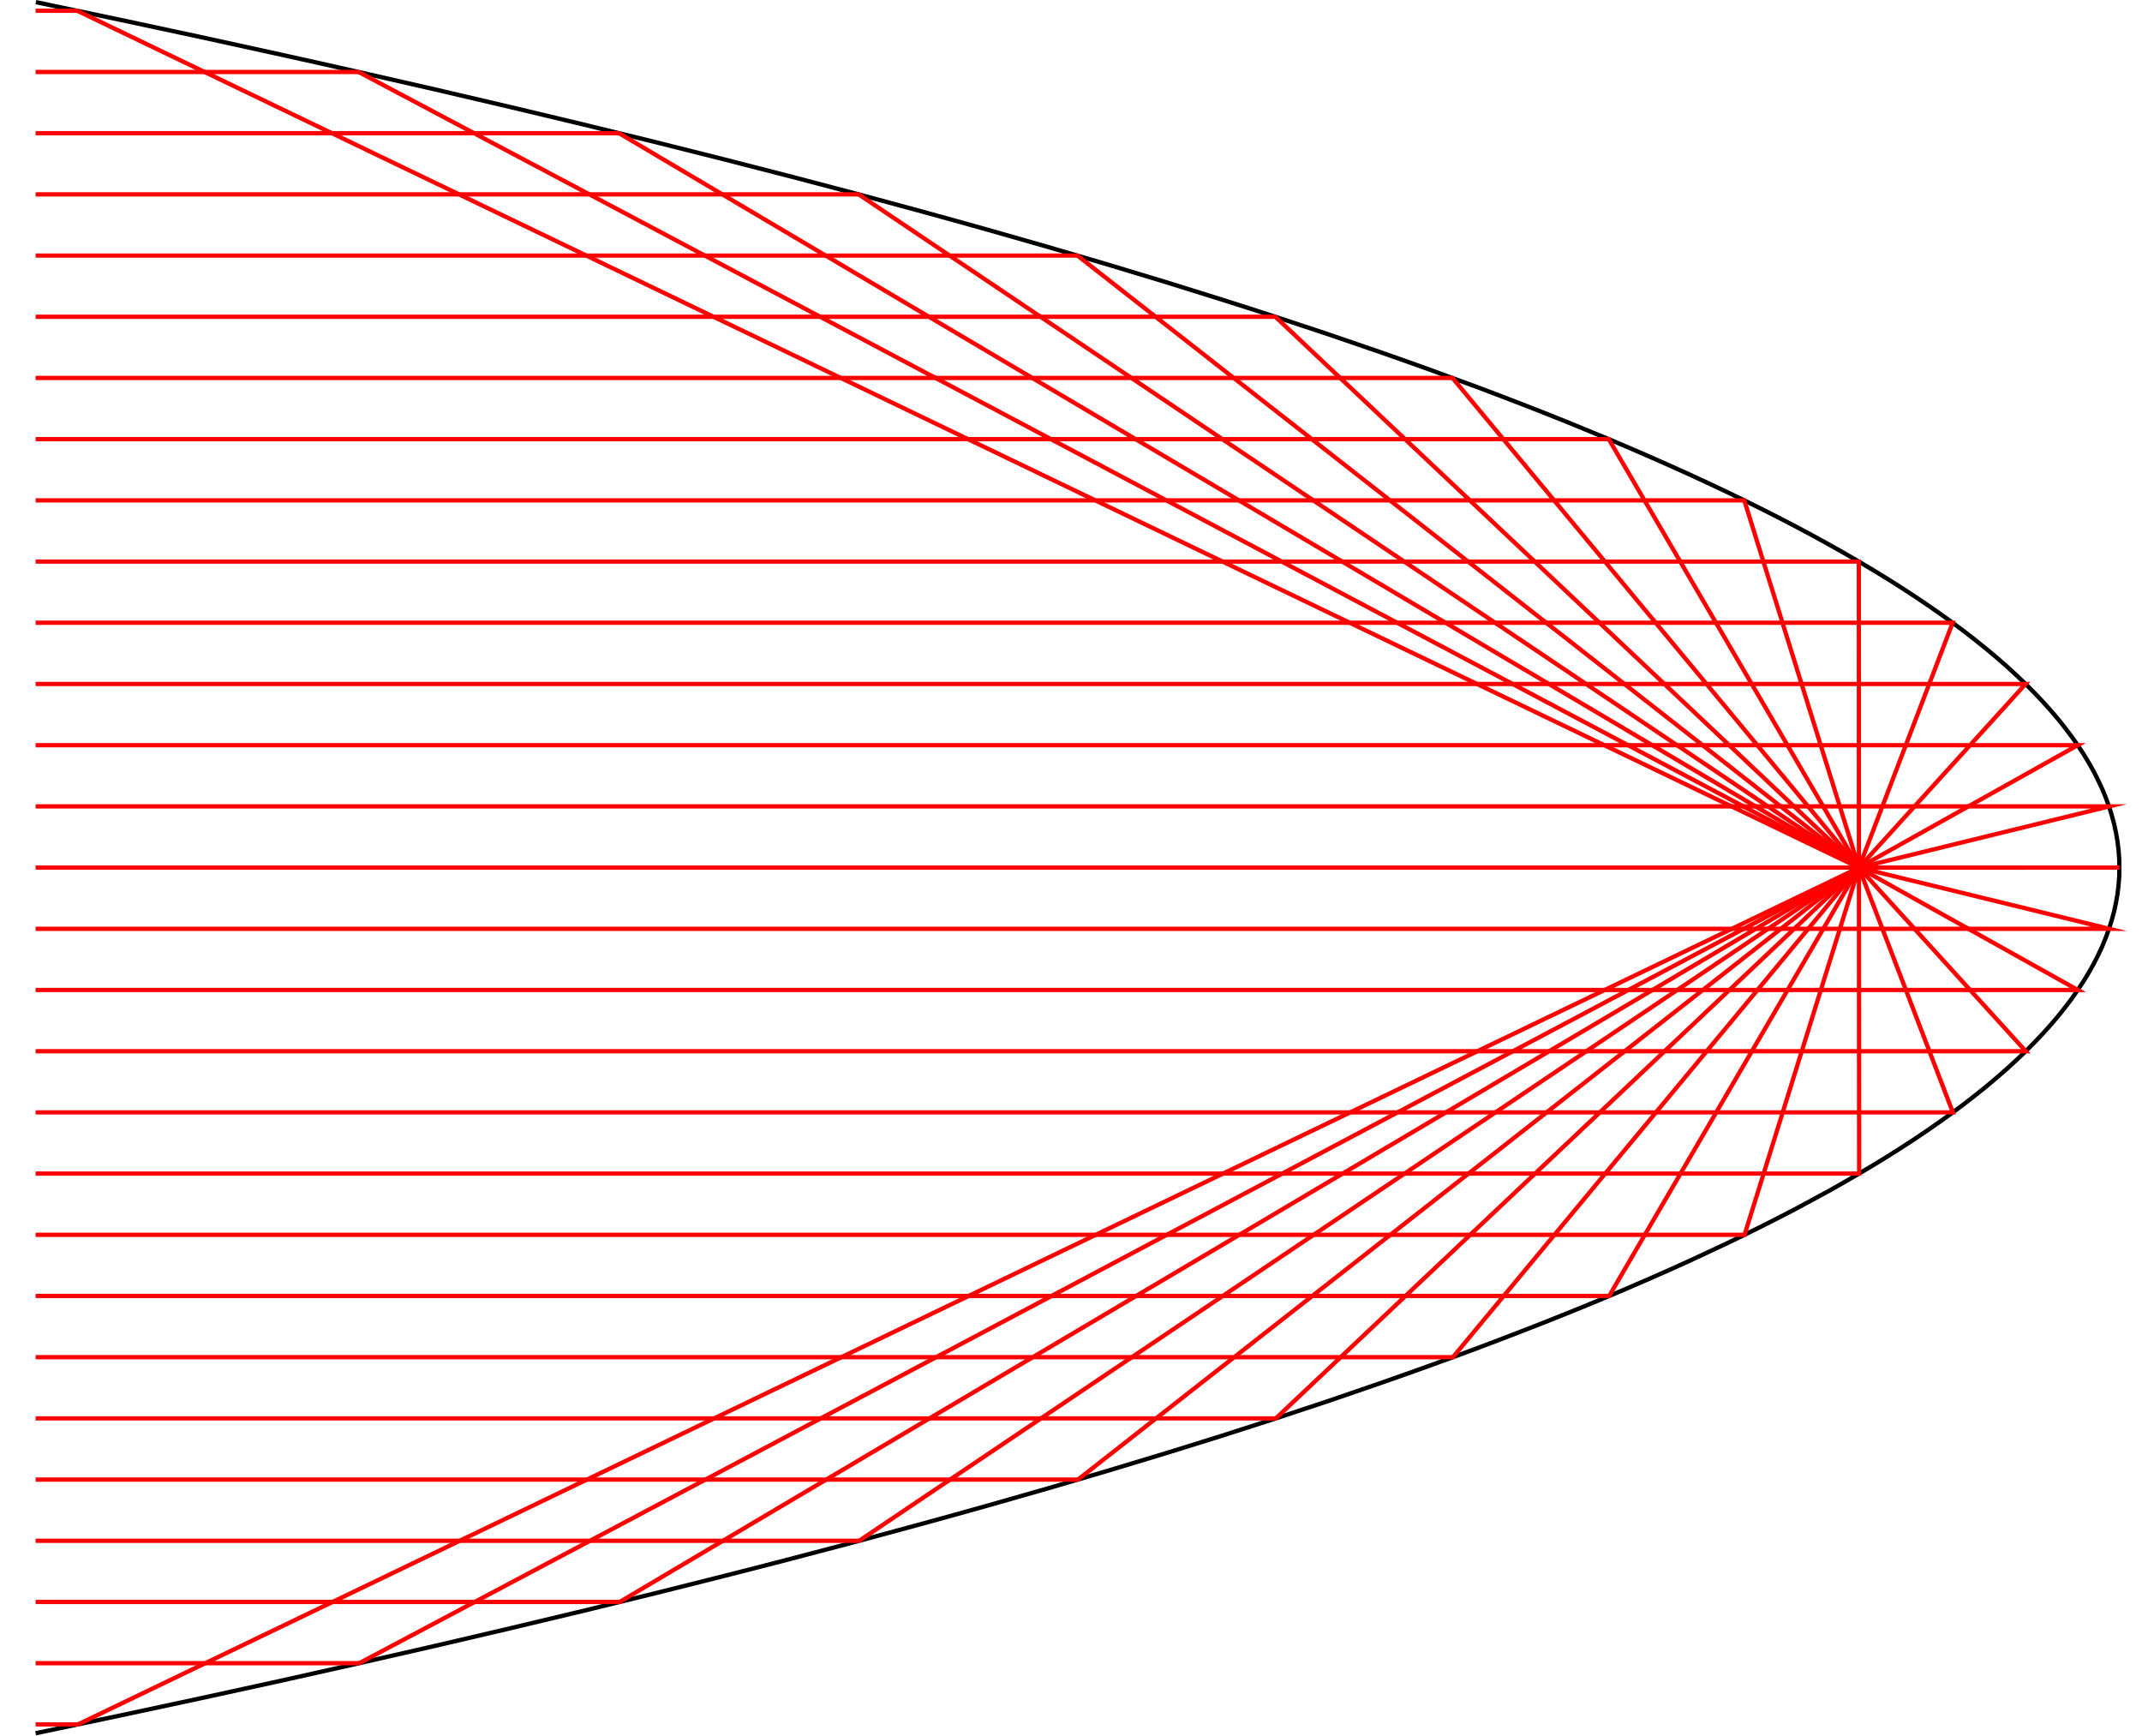
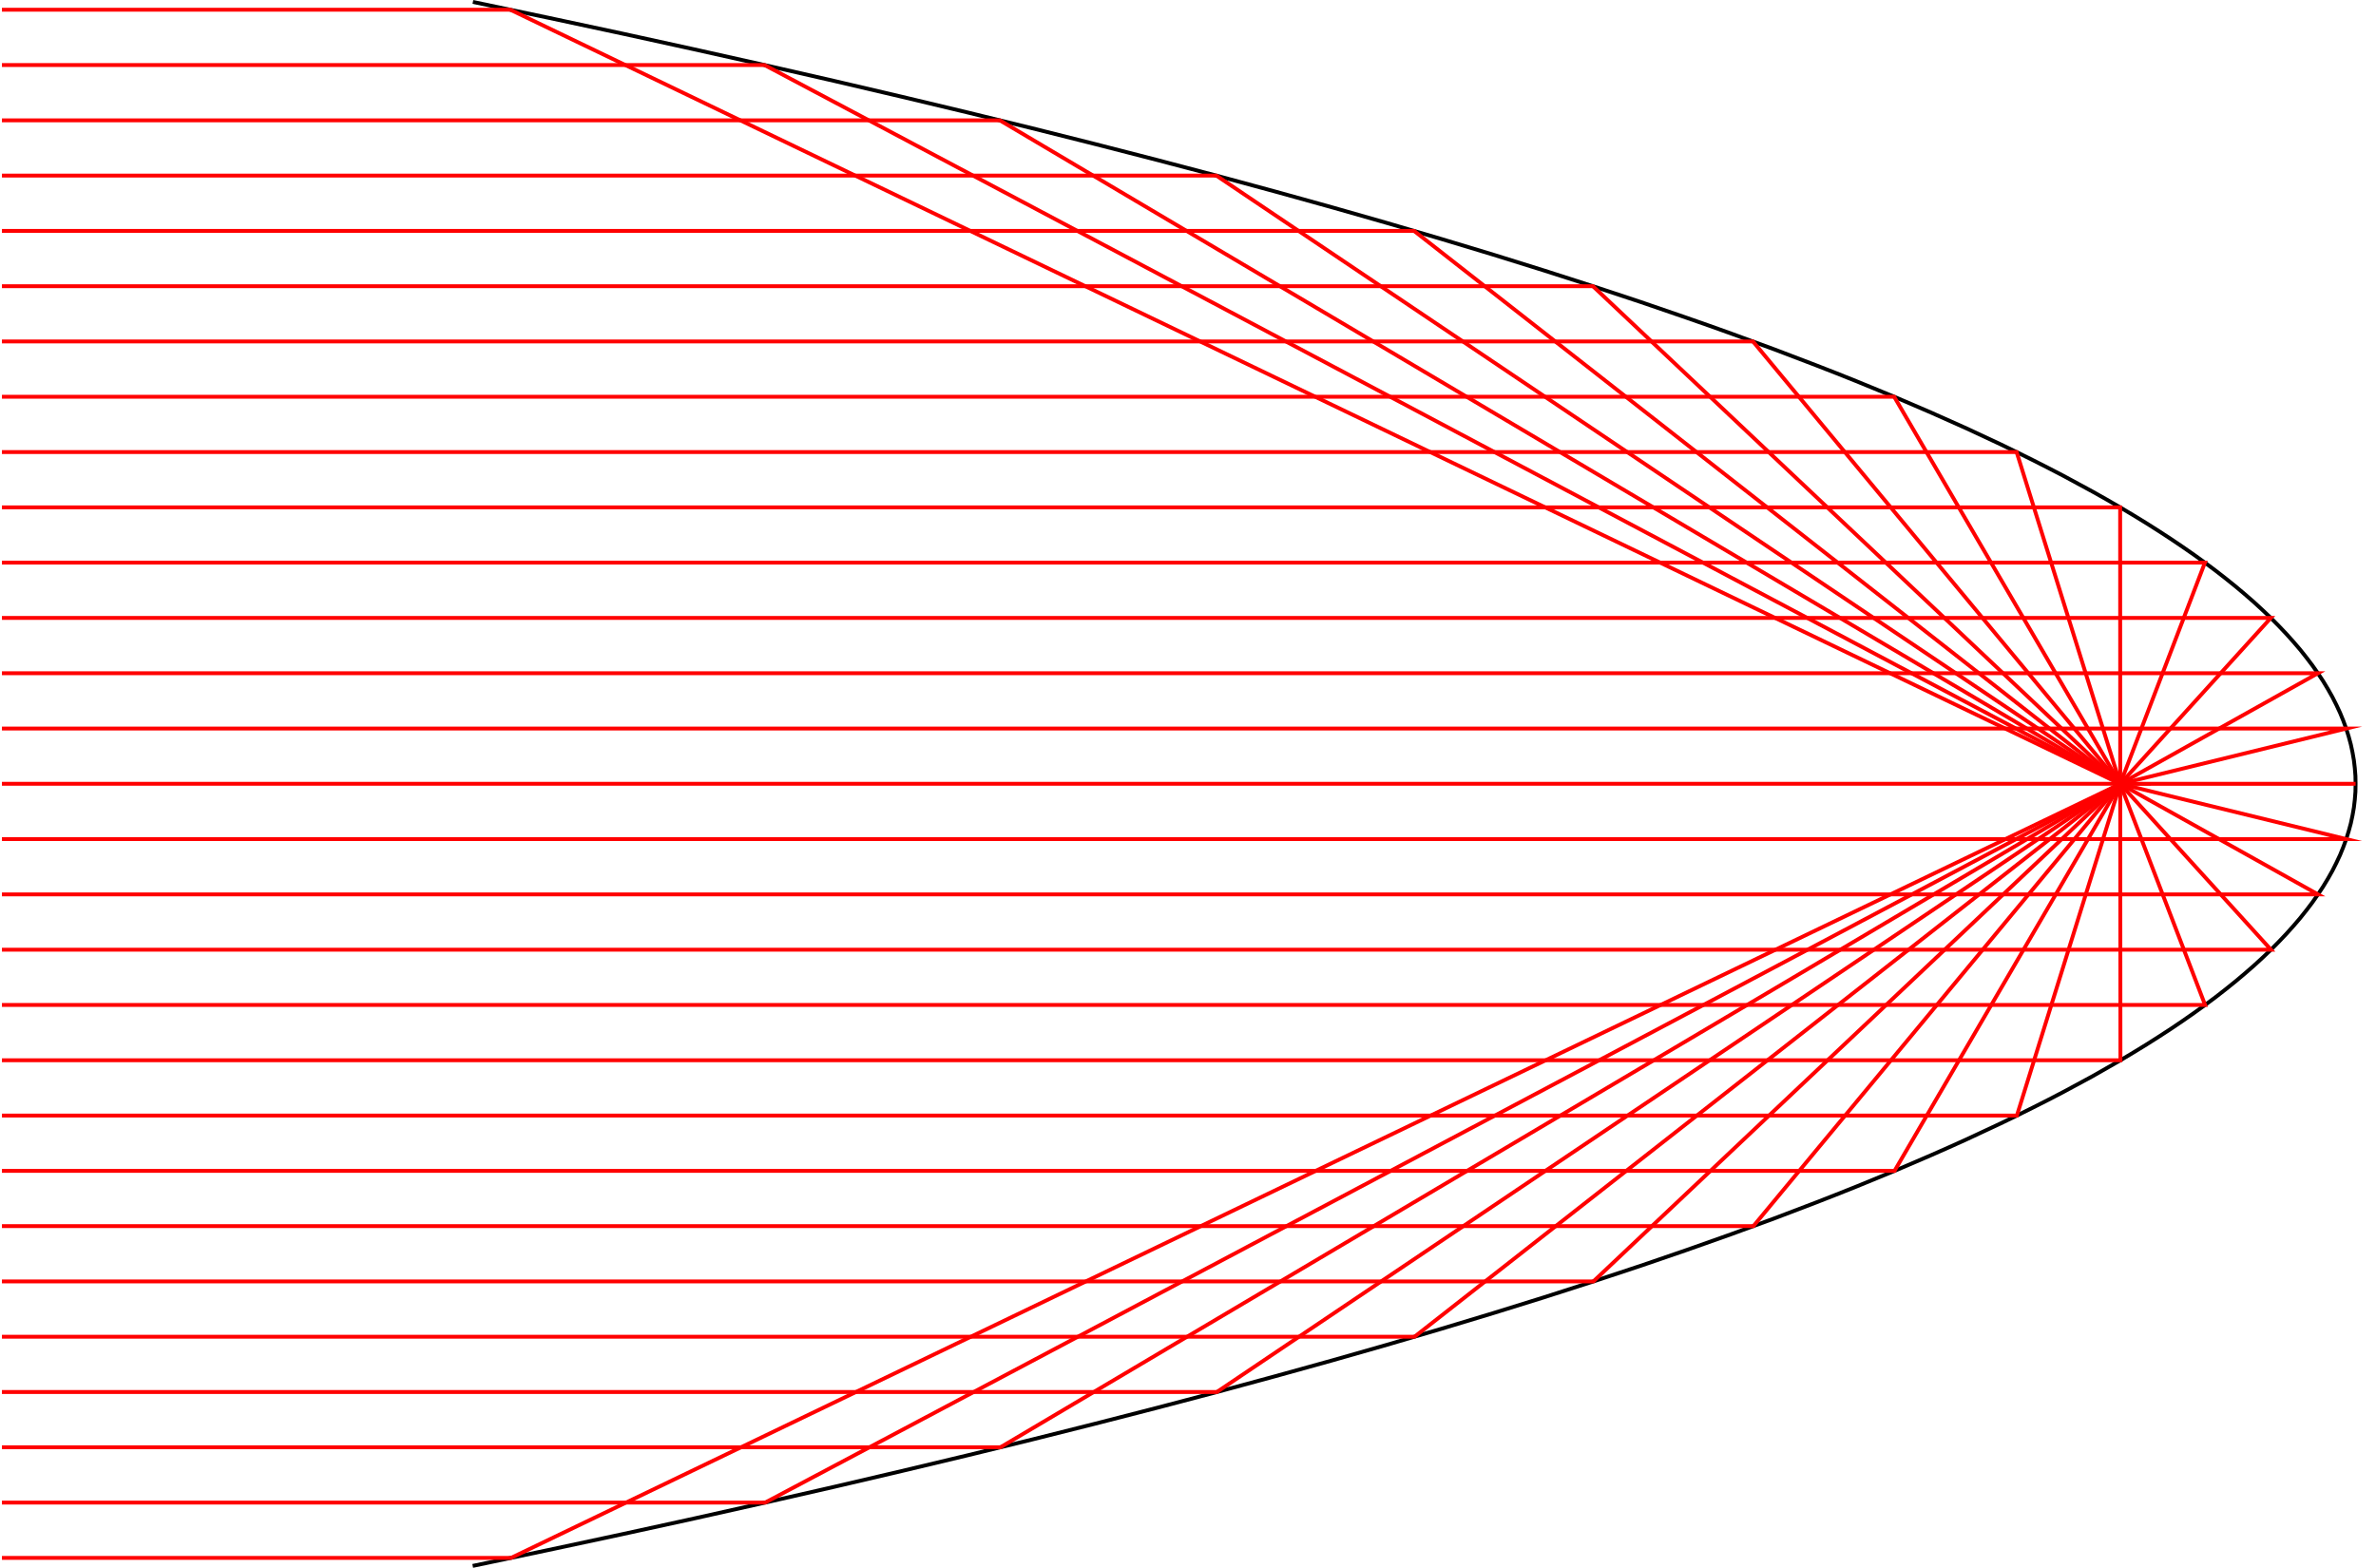
- <svg xmlns="http://www.w3.org/2000/svg" width="199.721pt" height="161.795pt" viewBox="0 0 199.721 161.795" version="1.1">
+ <svg xmlns="http://www.w3.org/2000/svg" width="245.173pt" height="161.795pt" viewBox="0 0 245.173 161.795" version="1.1">
  <defs>
    <clipPath id="clip1">
-       <path d="M 0 63 L 199.723 63 L 199.723 87 L 0 87 Z M 0 63 " />
+       <path d="M 43 0 L 245.172 0 L 245.172 161.797 L 43 161.797 Z M 43 0 " />
    </clipPath>
    <clipPath id="clip2">
-       <path d="M 0 69 L 199.723 69 L 199.723 87 L 0 87 Z M 0 69 " />
+       <path d="M 0 69 L 245.172 69 L 245.172 87 L 0 87 Z M 0 69 " />
    </clipPath>
    <clipPath id="clip3">
-       <path d="M 0 75 L 199.723 75 L 199.723 87 L 0 87 Z M 0 75 " />
+       <path d="M 0 75 L 245.172 75 L 245.172 87 L 0 87 Z M 0 75 " />
    </clipPath>
    <clipPath id="clip4">
-       <path d="M 0 75 L 199.723 75 L 199.723 93 L 0 93 Z M 0 75 " />
+       <path d="M 0 75 L 245.172 75 L 245.172 93 L 0 93 Z M 0 75 " />
    </clipPath>
    <clipPath id="clip5">
-       <path d="M 0 75 L 199.723 75 L 199.723 98 L 0 98 Z M 0 75 " />
-     </clipPath>
-     <clipPath id="clip6">
-       <path d="M 0 75 L 179 75 L 179 161.797 L 0 161.797 Z M 0 75 " />
+       <path d="M 0 75 L 225 75 L 225 161.797 L 0 161.797 Z M 0 75 " />
    </clipPath>
  </defs>
  <g id="surface1">
-     <path style="fill:none;stroke-width:0.399;stroke-linecap:butt;stroke-linejoin:miter;stroke:rgb(0%,0%,0%);stroke-opacity:1;stroke-miterlimit:10;" d="M -0.002 -0.002 C -0.002 -0.002 5.635 1.178 7.772 1.631 C 9.904 2.084 13.291 2.807 15.381 3.26 C 17.475 3.713 20.791 4.44 22.838 4.889 C 24.881 5.342 28.127 6.069 30.131 6.522 C 32.135 6.975 35.311 7.698 37.268 8.151 C 39.225 8.604 42.33 9.33 44.244 9.784 C 46.158 10.233 49.194 10.959 51.065 11.412 C 52.936 11.866 55.897 12.588 57.725 13.041 C 59.553 13.494 62.444 14.221 64.229 14.674 C 66.01 15.123 68.83 15.85 70.569 16.303 C 72.307 16.756 75.061 17.479 76.756 17.932 C 78.451 18.385 81.131 19.112 82.783 19.565 C 84.432 20.014 87.041 20.741 88.651 21.194 C 90.256 21.647 92.795 22.373 94.358 22.823 C 95.92 23.276 98.389 24.002 99.908 24.455 C 101.428 24.909 103.826 25.631 105.299 26.084 C 106.776 26.537 109.104 27.264 110.533 27.713 C 111.963 28.166 114.221 28.893 115.608 29.346 C 116.994 29.799 119.182 30.522 120.526 30.975 C 121.865 31.428 123.983 32.155 125.283 32.608 C 126.58 33.057 128.627 33.783 129.881 34.237 C 131.135 34.69 133.112 35.412 134.322 35.866 C 135.533 36.319 137.44 37.045 138.604 37.498 C 139.772 37.948 141.604 38.674 142.729 39.127 C 143.85 39.58 145.615 40.303 146.694 40.756 C 147.772 41.209 149.463 41.936 150.498 42.389 C 151.533 42.838 153.154 43.565 154.147 44.018 C 155.135 44.471 156.69 45.198 157.635 45.647 C 158.58 46.1 160.065 46.826 160.967 47.28 C 161.865 47.729 163.279 48.455 164.139 48.908 C 164.994 49.362 166.334 50.088 167.151 50.537 C 167.963 50.991 169.237 51.717 170.006 52.17 C 170.776 52.623 171.975 53.346 172.701 53.799 C 173.428 54.252 174.557 54.979 175.237 55.428 C 175.92 55.881 176.979 56.608 177.615 57.061 C 178.256 57.514 179.244 58.237 179.838 58.69 C 180.432 59.143 181.35 59.869 181.901 60.323 C 182.447 60.772 183.295 61.498 183.803 61.951 C 184.307 62.405 185.084 63.127 185.545 63.58 C 186.01 64.034 186.713 64.76 187.131 65.213 C 187.553 65.662 188.186 66.389 188.561 66.842 C 188.936 67.295 189.498 68.018 189.83 68.471 C 190.158 68.924 190.654 69.651 190.94 70.104 C 191.225 70.553 191.651 71.28 191.893 71.733 C 192.135 72.186 192.487 72.912 192.686 73.362 C 192.881 73.815 193.166 74.541 193.319 74.994 C 193.471 75.448 193.686 76.17 193.795 76.623 C 193.904 77.076 194.045 77.803 194.112 78.252 C 194.178 78.705 194.248 79.432 194.272 79.885 C 194.291 80.338 194.291 81.061 194.272 81.514 C 194.248 81.967 194.178 82.694 194.112 83.143 C 194.045 83.596 193.904 84.323 193.795 84.776 C 193.686 85.229 193.475 85.951 193.319 86.405 C 193.166 86.858 192.885 87.584 192.686 88.037 C 192.487 88.487 192.135 89.213 191.893 89.666 C 191.651 90.119 191.229 90.842 190.944 91.295 C 190.654 91.748 190.162 92.475 189.83 92.928 C 189.502 93.377 188.936 94.104 188.565 94.557 C 188.19 95.01 187.553 95.733 187.135 96.186 C 186.717 96.639 186.014 97.366 185.549 97.819 C 185.088 98.268 184.311 98.994 183.807 99.448 C 183.299 99.901 182.455 100.627 181.904 101.076 C 181.354 101.53 180.436 102.256 179.842 102.709 C 179.248 103.162 178.26 103.885 177.623 104.338 C 176.983 104.791 175.924 105.518 175.244 105.967 C 174.561 106.42 173.432 107.147 172.705 107.6 C 171.979 108.053 170.779 108.776 170.01 109.229 C 169.24 109.682 167.971 110.409 167.158 110.858 C 166.342 111.311 165.002 112.037 164.143 112.491 C 163.287 112.944 161.873 113.666 160.971 114.119 C 160.069 114.573 158.588 115.299 157.643 115.752 C 156.697 116.201 155.143 116.928 154.154 117.381 C 153.162 117.834 151.541 118.557 150.506 119.01 C 149.471 119.463 147.779 120.19 146.701 120.643 C 145.623 121.092 143.858 121.819 142.737 122.272 C 141.615 122.725 139.779 123.451 138.612 123.901 C 137.447 124.354 135.541 125.08 134.33 125.534 C 133.123 125.983 131.147 126.709 129.893 127.162 C 128.639 127.616 126.592 128.342 125.295 128.791 C 123.994 129.244 121.877 129.971 120.537 130.424 C 119.194 130.877 117.006 131.6 115.619 132.053 C 114.233 132.506 111.975 133.233 110.545 133.682 C 109.115 134.135 106.787 134.862 105.311 135.315 C 103.838 135.768 101.44 136.491 99.92 136.944 C 98.404 137.397 95.932 138.123 94.369 138.576 C 92.811 139.026 90.268 139.752 88.662 140.205 C 87.057 140.659 84.444 141.381 82.795 141.834 C 81.147 142.287 78.463 143.014 76.768 143.467 C 75.076 143.916 72.322 144.643 70.584 145.096 C 68.846 145.549 66.022 146.272 64.24 146.725 C 62.459 147.178 59.565 147.905 57.74 148.358 C 55.912 148.807 52.951 149.534 51.08 149.987 C 49.209 150.44 46.174 151.166 44.26 151.616 C 42.346 152.069 39.24 152.795 37.283 153.248 C 35.326 153.701 32.151 154.424 30.147 154.877 C 28.147 155.33 24.901 156.057 22.854 156.506 C 20.807 156.959 17.49 157.686 15.401 158.139 C 13.311 158.592 9.924 159.315 7.787 159.768 C 5.654 160.221 0.018 161.397 0.018 161.397 " transform="matrix(1,0,0,-1,3.326,161.596)" />
-     <path style="fill:none;stroke-width:0.399;stroke-linecap:butt;stroke-linejoin:miter;stroke:rgb(100%,0%,0%);stroke-opacity:1;stroke-miterlimit:10;" d="M -0.006 160.592 L 3.881 160.592 L 170.002 80.701 " transform="matrix(1,0,0,-1,3.326,161.596)" />
-     <path style="fill:none;stroke-width:0.399;stroke-linecap:butt;stroke-linejoin:miter;stroke:rgb(100%,0%,0%);stroke-opacity:1;stroke-miterlimit:10;" d="M -0.006 154.885 L 30.111 154.885 L 170.002 80.701 " transform="matrix(1,0,0,-1,3.326,161.596)" />
-     <path style="fill:none;stroke-width:0.399;stroke-linecap:butt;stroke-linejoin:miter;stroke:rgb(100%,0%,0%);stroke-opacity:1;stroke-miterlimit:10;" d="M -0.006 149.178 L 54.393 149.178 L 170.002 80.701 " transform="matrix(1,0,0,-1,3.326,161.596)" />
-     <path style="fill:none;stroke-width:0.399;stroke-linecap:butt;stroke-linejoin:miter;stroke:rgb(100%,0%,0%);stroke-opacity:1;stroke-miterlimit:10;" d="M -0.006 143.475 L 76.737 143.475 L 170.002 80.701 " transform="matrix(1,0,0,-1,3.326,161.596)" />
-     <path style="fill:none;stroke-width:0.399;stroke-linecap:butt;stroke-linejoin:miter;stroke:rgb(100%,0%,0%);stroke-opacity:1;stroke-miterlimit:10;" d="M -0.006 137.768 L 97.135 137.768 L 170.002 80.701 " transform="matrix(1,0,0,-1,3.326,161.596)" />
-     <path style="fill:none;stroke-width:0.399;stroke-linecap:butt;stroke-linejoin:miter;stroke:rgb(100%,0%,0%);stroke-opacity:1;stroke-miterlimit:10;" d="M -0.006 132.061 L 115.592 132.061 L 170.002 80.701 " transform="matrix(1,0,0,-1,3.326,161.596)" />
-     <path style="fill:none;stroke-width:0.399;stroke-linecap:butt;stroke-linejoin:miter;stroke:rgb(100%,0%,0%);stroke-opacity:1;stroke-miterlimit:10;" d="M -0.006 126.358 L 132.108 126.358 L 170.002 80.701 " transform="matrix(1,0,0,-1,3.326,161.596)" />
-     <path style="fill:none;stroke-width:0.399;stroke-linecap:butt;stroke-linejoin:miter;stroke:rgb(100%,0%,0%);stroke-opacity:1;stroke-miterlimit:10;" d="M -0.006 120.651 L 146.678 120.651 L 170.002 80.701 " transform="matrix(1,0,0,-1,3.326,161.596)" />
-     <path style="fill:none;stroke-width:0.399;stroke-linecap:butt;stroke-linejoin:miter;stroke:rgb(100%,0%,0%);stroke-opacity:1;stroke-miterlimit:10;" d="M -0.006 114.944 L 159.311 114.944 L 170.002 80.701 " transform="matrix(1,0,0,-1,3.326,161.596)" />
-     <path style="fill:none;stroke-width:0.399;stroke-linecap:butt;stroke-linejoin:miter;stroke:rgb(100%,0%,0%);stroke-opacity:1;stroke-miterlimit:10;" d="M -0.006 109.237 L 169.994 109.237 L 170.002 80.701 " transform="matrix(1,0,0,-1,3.326,161.596)" />
-     <path style="fill:none;stroke-width:0.399;stroke-linecap:butt;stroke-linejoin:miter;stroke:rgb(100%,0%,0%);stroke-opacity:1;stroke-miterlimit:10;" d="M -0.006 103.534 L 178.74 103.534 L 170.002 80.701 " transform="matrix(1,0,0,-1,3.326,161.596)" />
-     <path style="fill:none;stroke-width:0.399;stroke-linecap:butt;stroke-linejoin:miter;stroke:rgb(100%,0%,0%);stroke-opacity:1;stroke-miterlimit:10;" d="M -0.006 97.826 L 185.541 97.826 L 170.002 80.701 " transform="matrix(1,0,0,-1,3.326,161.596)" />
    <g clip-path="url(#clip1)" clip-rule="nonzero">
-       <path style="fill:none;stroke-width:0.399;stroke-linecap:butt;stroke-linejoin:miter;stroke:rgb(100%,0%,0%);stroke-opacity:1;stroke-miterlimit:10;" d="M -0.006 92.119 L 190.401 92.119 L 170.002 80.701 " transform="matrix(1,0,0,-1,3.326,161.596)" />
+       <path style="fill:none;stroke-width:0.399;stroke-linecap:butt;stroke-linejoin:miter;stroke:rgb(0%,0%,0%);stroke-opacity:1;stroke-miterlimit:10;" d="M -0.002 -0.002 C -0.002 -0.002 5.635 1.178 7.772 1.631 C 9.905 2.084 13.291 2.807 15.381 3.26 C 17.475 3.713 20.791 4.44 22.838 4.889 C 24.881 5.342 28.127 6.069 30.131 6.522 C 32.135 6.975 35.311 7.698 37.268 8.151 C 39.225 8.604 42.33 9.33 44.244 9.784 C 46.158 10.233 49.194 10.959 51.065 11.412 C 52.936 11.866 55.897 12.588 57.725 13.041 C 59.553 13.494 62.444 14.221 64.229 14.674 C 66.01 15.123 68.83 15.85 70.569 16.303 C 72.307 16.756 75.061 17.479 76.756 17.932 C 78.451 18.385 81.131 19.112 82.78 19.565 C 84.432 20.014 87.041 20.741 88.651 21.194 C 90.256 21.647 92.795 22.373 94.358 22.823 C 95.92 23.276 98.389 24.002 99.909 24.455 C 101.428 24.909 103.826 25.631 105.299 26.084 C 106.776 26.537 109.104 27.264 110.534 27.713 C 111.963 28.166 114.221 28.893 115.608 29.346 C 116.994 29.799 119.182 30.522 120.526 30.975 C 121.866 31.428 123.983 32.155 125.284 32.608 C 126.58 33.057 128.627 33.783 129.881 34.237 C 131.135 34.69 133.112 35.412 134.323 35.866 C 135.534 36.319 137.44 37.045 138.604 37.498 C 139.772 37.948 141.604 38.674 142.729 39.127 C 143.85 39.58 145.616 40.303 146.694 40.756 C 147.772 41.209 149.463 41.936 150.498 42.389 C 151.534 42.838 153.155 43.565 154.147 44.018 C 155.135 44.471 156.69 45.198 157.635 45.647 C 158.58 46.1 160.065 46.826 160.963 47.28 C 161.866 47.729 163.28 48.455 164.135 48.908 C 164.994 49.362 166.334 50.088 167.151 50.537 C 167.963 50.991 169.233 51.717 170.006 52.17 C 170.776 52.623 171.975 53.346 172.701 53.799 C 173.428 54.252 174.557 54.979 175.237 55.428 C 175.92 55.881 176.979 56.608 177.616 57.061 C 178.256 57.514 179.244 58.237 179.838 58.69 C 180.432 59.143 181.35 59.869 181.901 60.323 C 182.448 60.772 183.295 61.498 183.803 61.951 C 184.307 62.405 185.084 63.127 185.545 63.58 C 186.01 64.034 186.713 64.76 187.131 65.213 C 187.549 65.662 188.186 66.389 188.561 66.842 C 188.936 67.295 189.498 68.018 189.83 68.471 C 190.159 68.924 190.655 69.651 190.94 70.104 C 191.225 70.553 191.651 71.28 191.893 71.733 C 192.135 72.186 192.487 72.912 192.686 73.362 C 192.881 73.815 193.166 74.541 193.319 74.994 C 193.471 75.448 193.686 76.17 193.795 76.623 C 193.905 77.076 194.045 77.803 194.112 78.252 C 194.178 78.705 194.248 79.432 194.272 79.885 C 194.291 80.338 194.291 81.061 194.272 81.514 C 194.248 81.967 194.178 82.694 194.112 83.143 C 194.045 83.596 193.905 84.323 193.795 84.776 C 193.686 85.229 193.475 85.951 193.319 86.405 C 193.166 86.858 192.885 87.584 192.686 88.037 C 192.487 88.487 192.135 89.213 191.893 89.666 C 191.651 90.119 191.229 90.842 190.944 91.295 C 190.655 91.748 190.162 92.475 189.83 92.928 C 189.502 93.377 188.936 94.104 188.565 94.557 C 188.19 95.01 187.553 95.733 187.135 96.186 C 186.717 96.639 186.014 97.366 185.549 97.819 C 185.088 98.268 184.311 98.994 183.807 99.448 C 183.299 99.901 182.455 100.627 181.905 101.076 C 181.354 101.53 180.436 102.256 179.842 102.709 C 179.248 103.162 178.26 103.885 177.623 104.338 C 176.983 104.791 175.924 105.518 175.244 105.967 C 174.561 106.42 173.432 107.147 172.705 107.6 C 171.979 108.053 170.78 108.776 170.01 109.229 C 169.241 109.682 167.971 110.409 167.159 110.858 C 166.342 111.311 165.002 112.037 164.143 112.491 C 163.287 112.944 161.873 113.666 160.971 114.119 C 160.069 114.573 158.588 115.299 157.643 115.752 C 156.698 116.201 155.143 116.928 154.155 117.381 C 153.162 117.834 151.541 118.557 150.506 119.01 C 149.471 119.463 147.78 120.19 146.701 120.643 C 145.623 121.092 143.858 121.819 142.737 122.272 C 141.616 122.725 139.78 123.451 138.612 123.901 C 137.448 124.354 135.541 125.08 134.33 125.534 C 133.123 125.983 131.147 126.709 129.893 127.162 C 128.639 127.616 126.592 128.342 125.291 128.791 C 123.994 129.244 121.877 129.971 120.537 130.424 C 119.194 130.877 117.006 131.6 115.619 132.053 C 114.233 132.506 111.975 133.233 110.545 133.682 C 109.116 134.135 106.787 134.862 105.311 135.315 C 103.838 135.768 101.44 136.491 99.92 136.944 C 98.405 137.397 95.932 138.123 94.369 138.576 C 92.811 139.026 90.268 139.752 88.662 140.205 C 87.057 140.659 84.444 141.381 82.795 141.834 C 81.143 142.287 78.463 143.014 76.768 143.467 C 75.076 143.916 72.323 144.643 70.584 145.096 C 68.846 145.549 66.022 146.272 64.241 146.725 C 62.459 147.178 59.565 147.905 57.741 148.358 C 55.912 148.807 52.951 149.534 51.08 149.987 C 49.209 150.44 46.174 151.166 44.26 151.616 C 42.346 152.069 39.241 152.795 37.283 153.248 C 35.326 153.701 32.151 154.424 30.147 154.877 C 28.147 155.33 24.897 156.057 22.854 156.506 C 20.807 156.959 17.491 157.686 15.401 158.139 C 13.311 158.592 9.92 159.315 7.787 159.768 C 5.655 160.221 0.018 161.397 0.018 161.397 " transform="matrix(1,0,0,-1,48.779,161.596)" />
    </g>
+     <path style="fill:none;stroke-width:0.399;stroke-linecap:butt;stroke-linejoin:miter;stroke:rgb(100%,0%,0%);stroke-opacity:1;stroke-miterlimit:10;" d="M -48.58 160.592 L 3.881 160.592 L 170.002 80.701 " transform="matrix(1,0,0,-1,48.779,161.596)" />
+     <path style="fill:none;stroke-width:0.399;stroke-linecap:butt;stroke-linejoin:miter;stroke:rgb(100%,0%,0%);stroke-opacity:1;stroke-miterlimit:10;" d="M -48.58 154.885 L 30.112 154.885 L 170.002 80.701 " transform="matrix(1,0,0,-1,48.779,161.596)" />
+     <path style="fill:none;stroke-width:0.399;stroke-linecap:butt;stroke-linejoin:miter;stroke:rgb(100%,0%,0%);stroke-opacity:1;stroke-miterlimit:10;" d="M -48.58 149.178 L 54.393 149.178 L 170.002 80.701 " transform="matrix(1,0,0,-1,48.779,161.596)" />
+     <path style="fill:none;stroke-width:0.399;stroke-linecap:butt;stroke-linejoin:miter;stroke:rgb(100%,0%,0%);stroke-opacity:1;stroke-miterlimit:10;" d="M -48.58 143.475 L 76.737 143.475 L 170.002 80.701 " transform="matrix(1,0,0,-1,48.779,161.596)" />
+     <path style="fill:none;stroke-width:0.399;stroke-linecap:butt;stroke-linejoin:miter;stroke:rgb(100%,0%,0%);stroke-opacity:1;stroke-miterlimit:10;" d="M -48.58 137.768 L 97.135 137.768 L 170.002 80.701 " transform="matrix(1,0,0,-1,48.779,161.596)" />
+     <path style="fill:none;stroke-width:0.399;stroke-linecap:butt;stroke-linejoin:miter;stroke:rgb(100%,0%,0%);stroke-opacity:1;stroke-miterlimit:10;" d="M -48.58 132.061 L 115.592 132.061 L 170.002 80.701 " transform="matrix(1,0,0,-1,48.779,161.596)" />
+     <path style="fill:none;stroke-width:0.399;stroke-linecap:butt;stroke-linejoin:miter;stroke:rgb(100%,0%,0%);stroke-opacity:1;stroke-miterlimit:10;" d="M -48.58 126.358 L 132.108 126.358 L 170.002 80.701 " transform="matrix(1,0,0,-1,48.779,161.596)" />
+     <path style="fill:none;stroke-width:0.399;stroke-linecap:butt;stroke-linejoin:miter;stroke:rgb(100%,0%,0%);stroke-opacity:1;stroke-miterlimit:10;" d="M -48.58 120.651 L 146.678 120.651 L 170.002 80.701 " transform="matrix(1,0,0,-1,48.779,161.596)" />
+     <path style="fill:none;stroke-width:0.399;stroke-linecap:butt;stroke-linejoin:miter;stroke:rgb(100%,0%,0%);stroke-opacity:1;stroke-miterlimit:10;" d="M -48.58 114.944 L 159.311 114.944 L 170.002 80.701 " transform="matrix(1,0,0,-1,48.779,161.596)" />
+     <path style="fill:none;stroke-width:0.399;stroke-linecap:butt;stroke-linejoin:miter;stroke:rgb(100%,0%,0%);stroke-opacity:1;stroke-miterlimit:10;" d="M -48.58 109.237 L 169.994 109.237 L 170.002 80.701 " transform="matrix(1,0,0,-1,48.779,161.596)" />
+     <path style="fill:none;stroke-width:0.399;stroke-linecap:butt;stroke-linejoin:miter;stroke:rgb(100%,0%,0%);stroke-opacity:1;stroke-miterlimit:10;" d="M -48.58 103.534 L 178.741 103.534 L 170.002 80.701 " transform="matrix(1,0,0,-1,48.779,161.596)" />
+     <path style="fill:none;stroke-width:0.399;stroke-linecap:butt;stroke-linejoin:miter;stroke:rgb(100%,0%,0%);stroke-opacity:1;stroke-miterlimit:10;" d="M -48.58 97.826 L 185.541 97.826 L 170.002 80.701 " transform="matrix(1,0,0,-1,48.779,161.596)" />
+     <path style="fill:none;stroke-width:0.399;stroke-linecap:butt;stroke-linejoin:miter;stroke:rgb(100%,0%,0%);stroke-opacity:1;stroke-miterlimit:10;" d="M -48.58 92.119 L 190.401 92.119 L 170.002 80.701 " transform="matrix(1,0,0,-1,48.779,161.596)" />
    <g clip-path="url(#clip2)" clip-rule="nonzero">
-       <path style="fill:none;stroke-width:0.399;stroke-linecap:butt;stroke-linejoin:miter;stroke:rgb(100%,0%,0%);stroke-opacity:1;stroke-miterlimit:10;" d="M -0.006 86.412 L 193.319 86.412 L 170.002 80.701 " transform="matrix(1,0,0,-1,3.326,161.596)" />
+       <path style="fill:none;stroke-width:0.399;stroke-linecap:butt;stroke-linejoin:miter;stroke:rgb(100%,0%,0%);stroke-opacity:1;stroke-miterlimit:10;" d="M -48.58 86.412 L 193.319 86.412 L 170.002 80.701 " transform="matrix(1,0,0,-1,48.779,161.596)" />
    </g>
    <g clip-path="url(#clip3)" clip-rule="nonzero">
-       <path style="fill:none;stroke-width:0.399;stroke-linecap:butt;stroke-linejoin:miter;stroke:rgb(100%,0%,0%);stroke-opacity:1;stroke-miterlimit:10;" d="M -0.006 80.709 L 194.291 80.709 L 170.002 80.701 " transform="matrix(1,0,0,-1,3.326,161.596)" />
+       <path style="fill:none;stroke-width:0.399;stroke-linecap:butt;stroke-linejoin:miter;stroke:rgb(100%,0%,0%);stroke-opacity:1;stroke-miterlimit:10;" d="M -48.58 80.709 L 194.291 80.709 L 170.002 80.701 " transform="matrix(1,0,0,-1,48.779,161.596)" />
    </g>
    <g clip-path="url(#clip4)" clip-rule="nonzero">
-       <path style="fill:none;stroke-width:0.399;stroke-linecap:butt;stroke-linejoin:miter;stroke:rgb(100%,0%,0%);stroke-opacity:1;stroke-miterlimit:10;" d="M -0.006 75.002 L 193.322 75.002 L 170.002 80.701 " transform="matrix(1,0,0,-1,3.326,161.596)" />
+       <path style="fill:none;stroke-width:0.399;stroke-linecap:butt;stroke-linejoin:miter;stroke:rgb(100%,0%,0%);stroke-opacity:1;stroke-miterlimit:10;" d="M -48.58 75.002 L 193.323 75.002 L 170.002 80.701 " transform="matrix(1,0,0,-1,48.779,161.596)" />
    </g>
+     <path style="fill:none;stroke-width:0.399;stroke-linecap:butt;stroke-linejoin:miter;stroke:rgb(100%,0%,0%);stroke-opacity:1;stroke-miterlimit:10;" d="M -48.58 69.295 L 190.409 69.295 L 170.002 80.701 " transform="matrix(1,0,0,-1,48.779,161.596)" />
+     <path style="fill:none;stroke-width:0.399;stroke-linecap:butt;stroke-linejoin:miter;stroke:rgb(100%,0%,0%);stroke-opacity:1;stroke-miterlimit:10;" d="M -48.58 63.588 L 185.557 63.588 L 170.002 80.701 " transform="matrix(1,0,0,-1,48.779,161.596)" />
+     <path style="fill:none;stroke-width:0.399;stroke-linecap:butt;stroke-linejoin:miter;stroke:rgb(100%,0%,0%);stroke-opacity:1;stroke-miterlimit:10;" d="M -48.58 57.885 L 178.76 57.885 L 170.002 80.701 " transform="matrix(1,0,0,-1,48.779,161.596)" />
+     <path style="fill:none;stroke-width:0.399;stroke-linecap:butt;stroke-linejoin:miter;stroke:rgb(100%,0%,0%);stroke-opacity:1;stroke-miterlimit:10;" d="M -48.58 52.178 L 170.022 52.178 L 170.002 80.701 " transform="matrix(1,0,0,-1,48.779,161.596)" />
+     <path style="fill:none;stroke-width:0.399;stroke-linecap:butt;stroke-linejoin:miter;stroke:rgb(100%,0%,0%);stroke-opacity:1;stroke-miterlimit:10;" d="M -48.58 46.471 L 159.338 46.471 L 170.002 80.701 " transform="matrix(1,0,0,-1,48.779,161.596)" />
+     <path style="fill:none;stroke-width:0.399;stroke-linecap:butt;stroke-linejoin:miter;stroke:rgb(100%,0%,0%);stroke-opacity:1;stroke-miterlimit:10;" d="M -48.58 40.768 L 146.713 40.768 L 170.002 80.701 " transform="matrix(1,0,0,-1,48.779,161.596)" />
+     <path style="fill:none;stroke-width:0.399;stroke-linecap:butt;stroke-linejoin:miter;stroke:rgb(100%,0%,0%);stroke-opacity:1;stroke-miterlimit:10;" d="M -48.58 35.061 L 132.147 35.061 L 170.002 80.701 " transform="matrix(1,0,0,-1,48.779,161.596)" />
+     <path style="fill:none;stroke-width:0.399;stroke-linecap:butt;stroke-linejoin:miter;stroke:rgb(100%,0%,0%);stroke-opacity:1;stroke-miterlimit:10;" d="M -48.58 29.354 L 115.635 29.354 L 170.002 80.701 " transform="matrix(1,0,0,-1,48.779,161.596)" />
+     <path style="fill:none;stroke-width:0.399;stroke-linecap:butt;stroke-linejoin:miter;stroke:rgb(100%,0%,0%);stroke-opacity:1;stroke-miterlimit:10;" d="M -48.58 23.647 L 97.182 23.647 L 170.002 80.701 " transform="matrix(1,0,0,-1,48.779,161.596)" />
+     <path style="fill:none;stroke-width:0.399;stroke-linecap:butt;stroke-linejoin:miter;stroke:rgb(100%,0%,0%);stroke-opacity:1;stroke-miterlimit:10;" d="M -48.58 17.944 L 76.787 17.944 L 170.002 80.701 " transform="matrix(1,0,0,-1,48.779,161.596)" />
+     <path style="fill:none;stroke-width:0.399;stroke-linecap:butt;stroke-linejoin:miter;stroke:rgb(100%,0%,0%);stroke-opacity:1;stroke-miterlimit:10;" d="M -48.58 12.237 L 54.451 12.237 L 170.002 80.701 " transform="matrix(1,0,0,-1,48.779,161.596)" />
+     <path style="fill:none;stroke-width:0.399;stroke-linecap:butt;stroke-linejoin:miter;stroke:rgb(100%,0%,0%);stroke-opacity:1;stroke-miterlimit:10;" d="M -48.58 6.53 L 30.17 6.53 L 170.002 80.701 " transform="matrix(1,0,0,-1,48.779,161.596)" />
    <g clip-path="url(#clip5)" clip-rule="nonzero">
-       <path style="fill:none;stroke-width:0.399;stroke-linecap:butt;stroke-linejoin:miter;stroke:rgb(100%,0%,0%);stroke-opacity:1;stroke-miterlimit:10;" d="M -0.006 69.295 L 190.408 69.295 L 170.002 80.701 " transform="matrix(1,0,0,-1,3.326,161.596)" />
-     </g>
-     <path style="fill:none;stroke-width:0.399;stroke-linecap:butt;stroke-linejoin:miter;stroke:rgb(100%,0%,0%);stroke-opacity:1;stroke-miterlimit:10;" d="M -0.006 63.588 L 185.557 63.588 L 170.002 80.701 " transform="matrix(1,0,0,-1,3.326,161.596)" />
-     <path style="fill:none;stroke-width:0.399;stroke-linecap:butt;stroke-linejoin:miter;stroke:rgb(100%,0%,0%);stroke-opacity:1;stroke-miterlimit:10;" d="M -0.006 57.885 L 178.76 57.885 L 170.002 80.701 " transform="matrix(1,0,0,-1,3.326,161.596)" />
-     <path style="fill:none;stroke-width:0.399;stroke-linecap:butt;stroke-linejoin:miter;stroke:rgb(100%,0%,0%);stroke-opacity:1;stroke-miterlimit:10;" d="M -0.006 52.178 L 170.022 52.178 L 170.002 80.701 " transform="matrix(1,0,0,-1,3.326,161.596)" />
-     <path style="fill:none;stroke-width:0.399;stroke-linecap:butt;stroke-linejoin:miter;stroke:rgb(100%,0%,0%);stroke-opacity:1;stroke-miterlimit:10;" d="M -0.006 46.471 L 159.338 46.471 L 170.002 80.701 " transform="matrix(1,0,0,-1,3.326,161.596)" />
-     <path style="fill:none;stroke-width:0.399;stroke-linecap:butt;stroke-linejoin:miter;stroke:rgb(100%,0%,0%);stroke-opacity:1;stroke-miterlimit:10;" d="M -0.006 40.768 L 146.713 40.768 L 170.002 80.701 " transform="matrix(1,0,0,-1,3.326,161.596)" />
-     <path style="fill:none;stroke-width:0.399;stroke-linecap:butt;stroke-linejoin:miter;stroke:rgb(100%,0%,0%);stroke-opacity:1;stroke-miterlimit:10;" d="M -0.006 35.061 L 132.147 35.061 L 170.002 80.701 " transform="matrix(1,0,0,-1,3.326,161.596)" />
-     <path style="fill:none;stroke-width:0.399;stroke-linecap:butt;stroke-linejoin:miter;stroke:rgb(100%,0%,0%);stroke-opacity:1;stroke-miterlimit:10;" d="M -0.006 29.354 L 115.635 29.354 L 170.002 80.701 " transform="matrix(1,0,0,-1,3.326,161.596)" />
-     <path style="fill:none;stroke-width:0.399;stroke-linecap:butt;stroke-linejoin:miter;stroke:rgb(100%,0%,0%);stroke-opacity:1;stroke-miterlimit:10;" d="M -0.006 23.647 L 97.182 23.647 L 170.002 80.701 " transform="matrix(1,0,0,-1,3.326,161.596)" />
-     <path style="fill:none;stroke-width:0.399;stroke-linecap:butt;stroke-linejoin:miter;stroke:rgb(100%,0%,0%);stroke-opacity:1;stroke-miterlimit:10;" d="M -0.006 17.944 L 76.787 17.944 L 170.002 80.701 " transform="matrix(1,0,0,-1,3.326,161.596)" />
-     <path style="fill:none;stroke-width:0.399;stroke-linecap:butt;stroke-linejoin:miter;stroke:rgb(100%,0%,0%);stroke-opacity:1;stroke-miterlimit:10;" d="M -0.006 12.237 L 54.451 12.237 L 170.002 80.701 " transform="matrix(1,0,0,-1,3.326,161.596)" />
-     <path style="fill:none;stroke-width:0.399;stroke-linecap:butt;stroke-linejoin:miter;stroke:rgb(100%,0%,0%);stroke-opacity:1;stroke-miterlimit:10;" d="M -0.006 6.53 L 30.17 6.53 L 170.002 80.701 " transform="matrix(1,0,0,-1,3.326,161.596)" />
-     <g clip-path="url(#clip6)" clip-rule="nonzero">
-       <path style="fill:none;stroke-width:0.399;stroke-linecap:butt;stroke-linejoin:miter;stroke:rgb(100%,0%,0%);stroke-opacity:1;stroke-miterlimit:10;" d="M -0.006 0.823 L 3.947 0.823 L 170.002 80.701 " transform="matrix(1,0,0,-1,3.326,161.596)" />
+       <path style="fill:none;stroke-width:0.399;stroke-linecap:butt;stroke-linejoin:miter;stroke:rgb(100%,0%,0%);stroke-opacity:1;stroke-miterlimit:10;" d="M -48.58 0.823 L 3.948 0.823 L 170.002 80.701 " transform="matrix(1,0,0,-1,48.779,161.596)" />
    </g>
  </g>
</svg>
